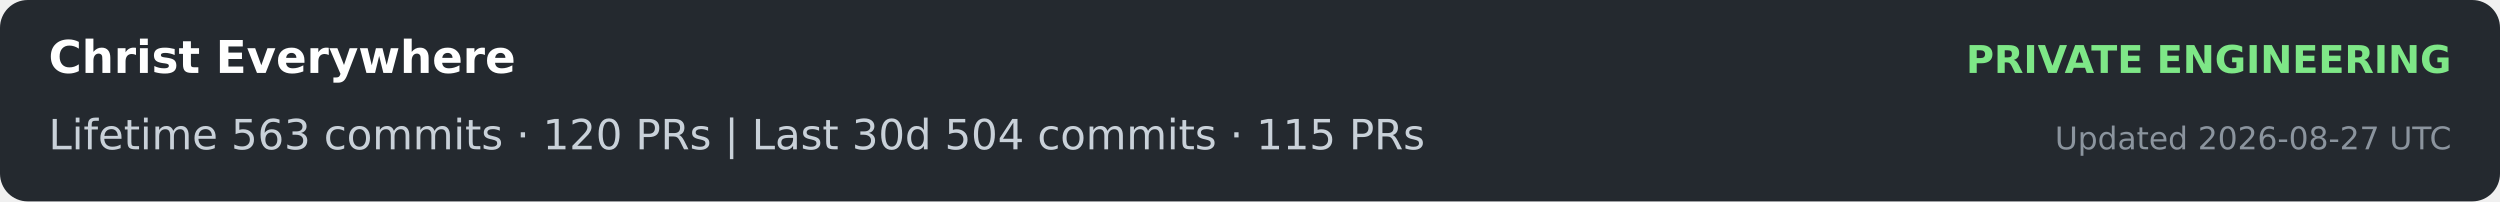
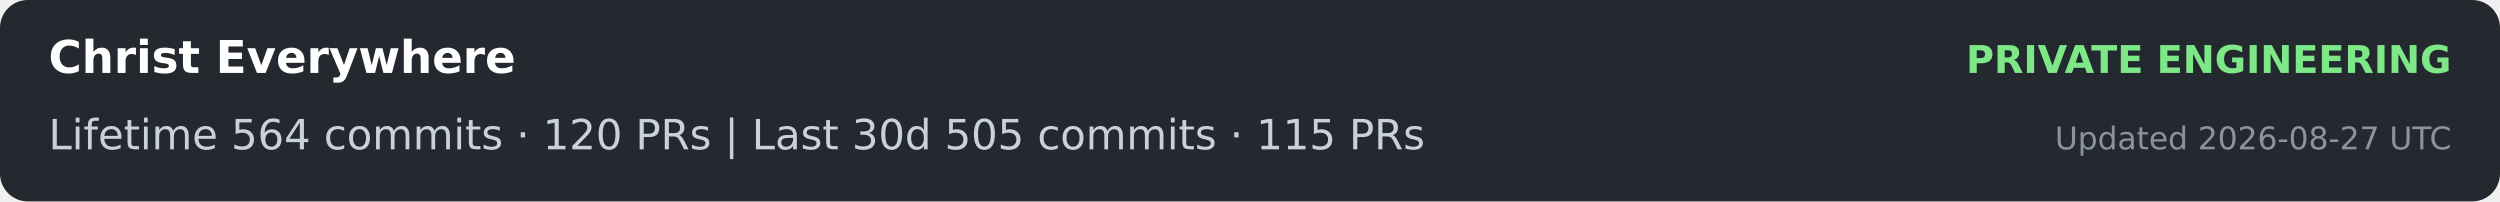
- <svg xmlns="http://www.w3.org/2000/svg" width="720" height="58" role="img" aria-label="Christ Everywhere: lifetime 563 commits and 120 PRs; last 30 days 504 commits and 115 PRs">
+ <svg xmlns="http://www.w3.org/2000/svg" width="720" height="58" role="img" aria-label="Christ Everywhere: lifetime 564 commits and 120 PRs; last 30 days 505 commits and 115 PRs">
  <rect width="720" height="58" rx="8" fill="#24292f" />
  <text x="14" y="21" fill="#ffffff" font-family="Verdana,DejaVu Sans,sans-serif" font-size="13" font-weight="700">Christ Everywhere</text>
  <text x="706" y="21" text-anchor="end" fill="#7ee787" font-family="Verdana,DejaVu Sans,sans-serif" font-size="11" font-weight="700">PRIVATE ENGINEERING</text>
-   <text x="14" y="43" fill="#c9d1d9" font-family="Verdana,DejaVu Sans,sans-serif" font-size="12">Lifetime  563 commits · 120 PRs     |     Last 30d  504 commits · 115 PRs</text>
+   <text x="14" y="43" fill="#c9d1d9" font-family="Verdana,DejaVu Sans,sans-serif" font-size="12">Lifetime  564 commits · 120 PRs     |     Last 30d  505 commits · 115 PRs</text>
  <text x="706" y="43" text-anchor="end" fill="#8b949e" font-family="Verdana,DejaVu Sans,sans-serif" font-size="9">Updated 2026-08-27 UTC</text>
</svg>
